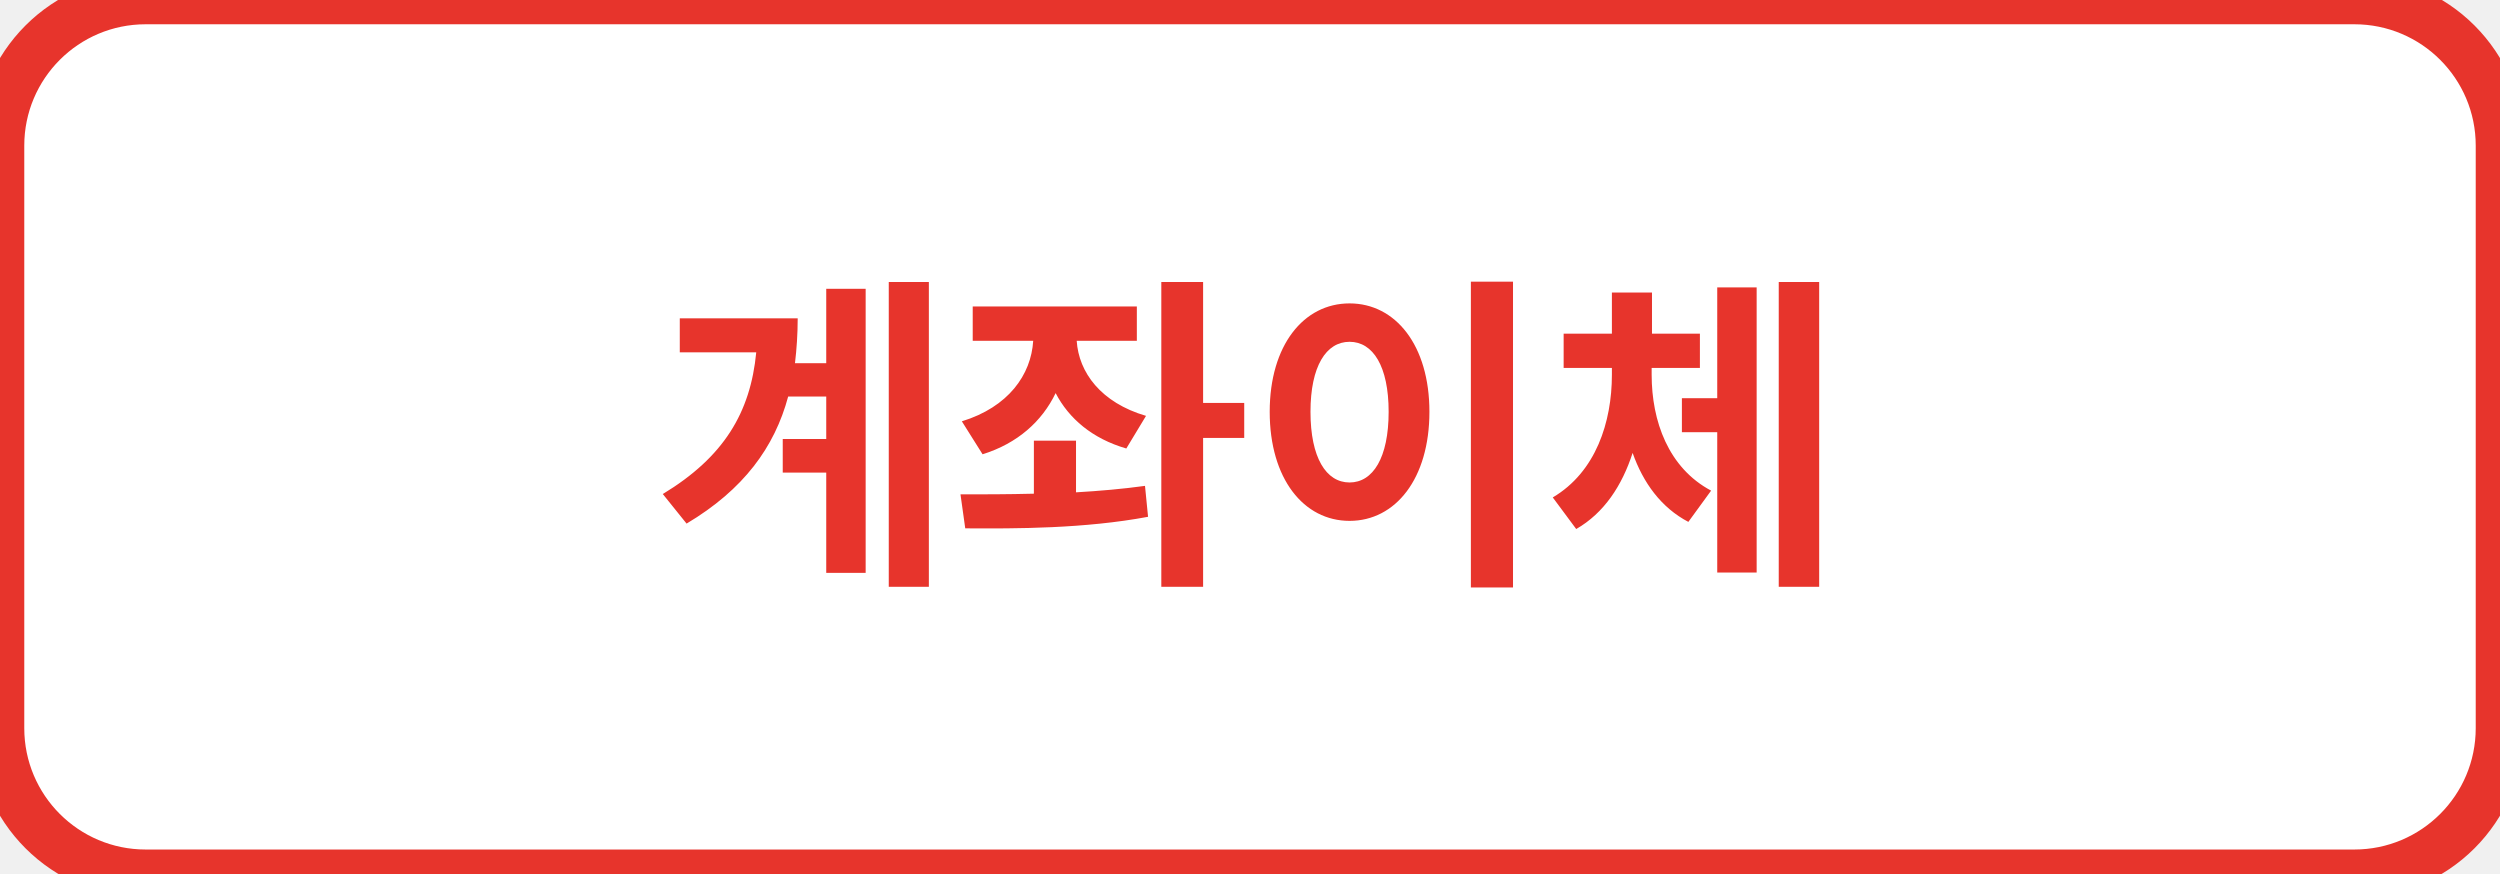
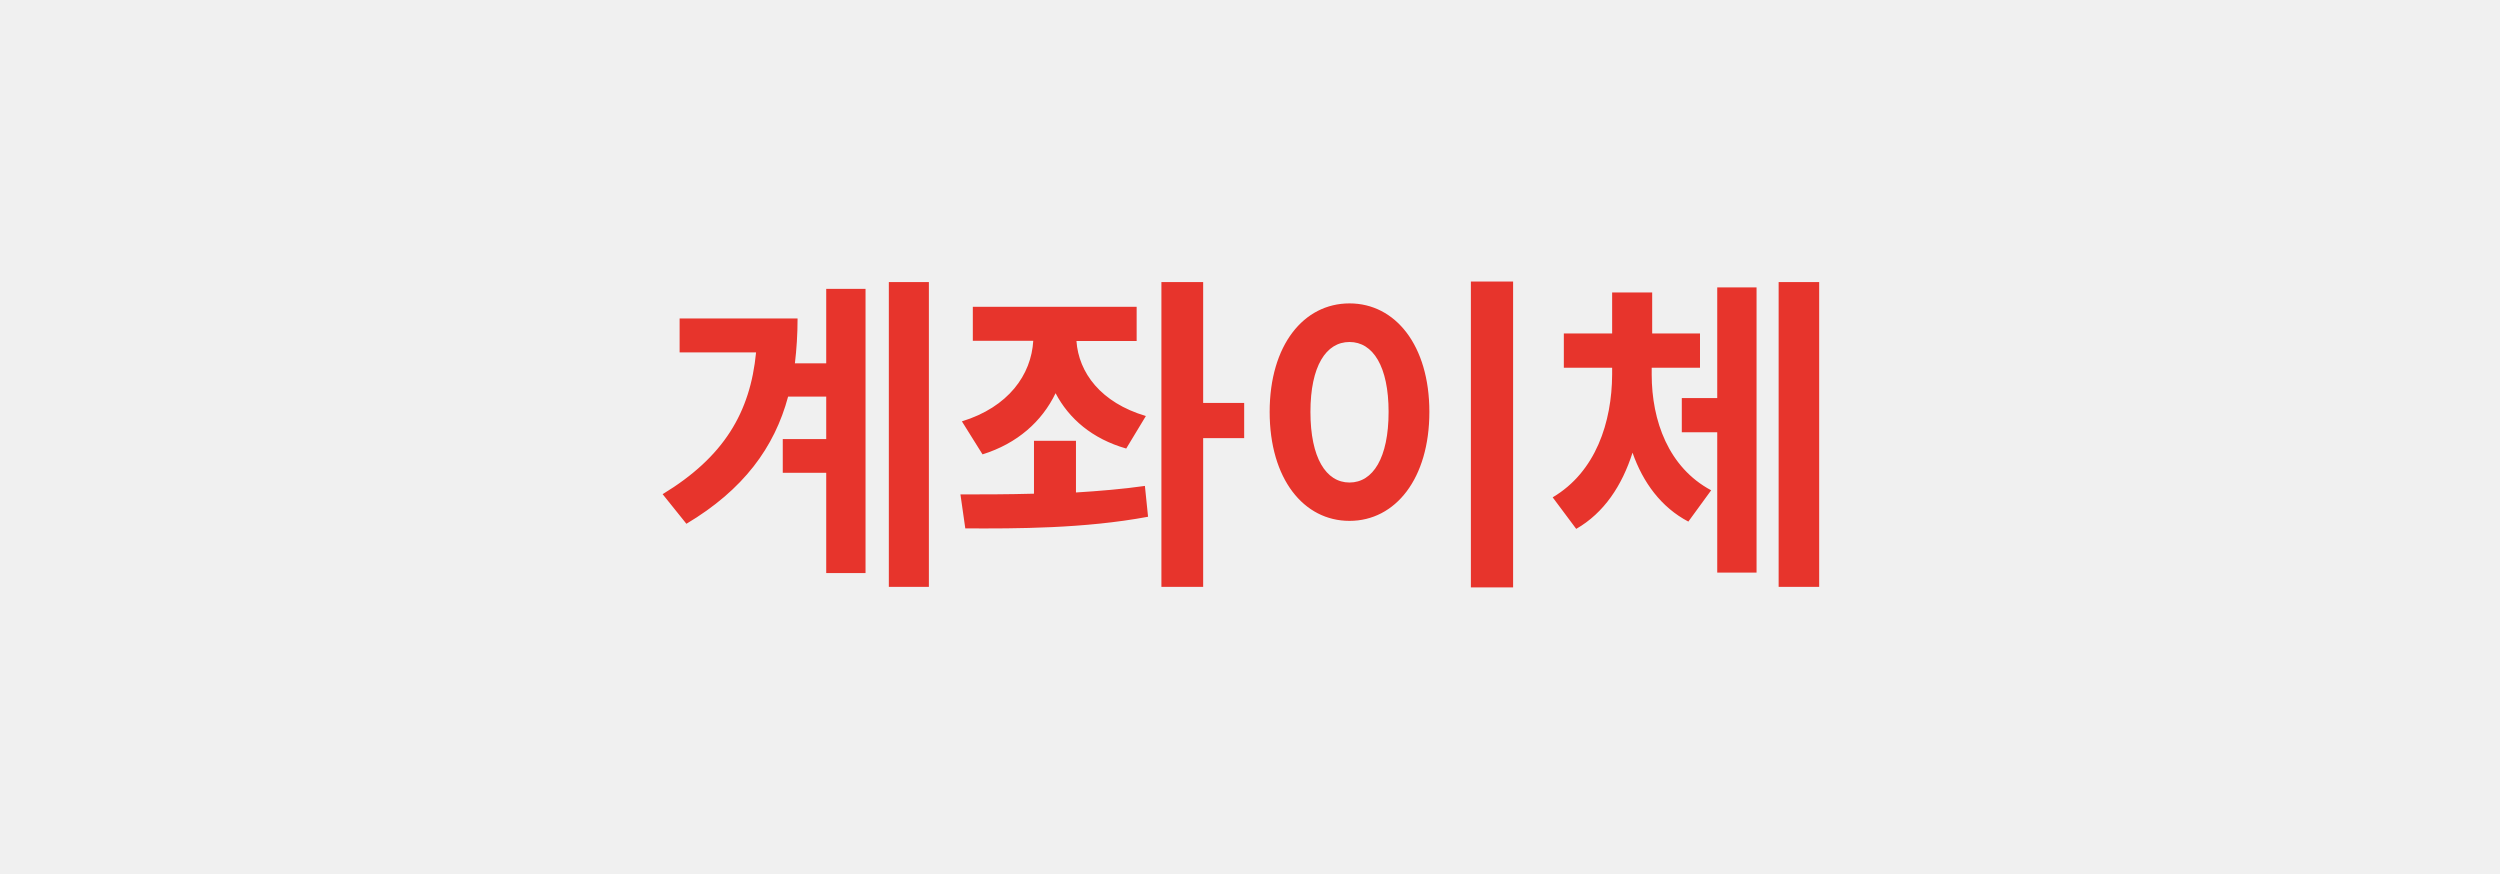
- <svg xmlns="http://www.w3.org/2000/svg" width="103" height="36" viewBox="0 0 103 36" fill="none">
-   <path d="M0 6C0 2.686 2.686 0 6 0H97C100.314 0 103 2.686 103 6V30C103 33.314 100.314 36 97 36H6C2.686 36 0 33.314 0 30V6Z" fill="white" />
-   <path d="M32.249 18.086V19.472H34.041V23.602H35.665V11.898H34.041V14.964H32.753C32.823 14.376 32.865 13.76 32.865 13.116H28.007V14.516H31.157C30.919 16.994 29.827 18.828 27.307 20.354L28.287 21.572C30.639 20.172 31.913 18.422 32.473 16.336H34.041V18.086H32.249ZM36.617 24.176H38.269V11.618H36.617V24.176ZM40.076 12.626V14.04H42.568C42.484 15.44 41.546 16.77 39.628 17.358L40.482 18.716C41.924 18.268 42.932 17.358 43.492 16.196C44.038 17.246 45.004 18.072 46.404 18.478L47.216 17.134C45.354 16.588 44.444 15.342 44.36 14.04H46.838V12.626H40.076ZM39.572 20.368L39.768 21.768C41.868 21.782 44.682 21.782 47.3 21.292L47.174 20.018C46.264 20.144 45.298 20.228 44.332 20.284V18.156H42.596V20.34C41.504 20.368 40.468 20.368 39.572 20.368ZM47.846 24.176H49.568V18.044H51.262V16.602H49.568V11.618H47.846V24.176ZM60.6 11.604V24.204H62.336V11.604H60.6ZM52.312 16.966C52.312 19.724 53.712 21.46 55.602 21.46C57.492 21.46 58.892 19.724 58.892 16.966C58.892 14.222 57.492 12.5 55.602 12.5C53.712 12.5 52.312 14.222 52.312 16.966ZM53.992 16.966C53.992 15.09 54.636 14.082 55.602 14.082C56.568 14.082 57.212 15.09 57.212 16.966C57.212 18.856 56.568 19.878 55.602 19.878C54.636 19.878 53.992 18.856 53.992 16.966ZM69.294 16.406V17.806H70.75V23.588H72.374V11.842H70.75V16.406H69.294ZM63.974 20.494L64.94 21.796C66.088 21.138 66.83 20.004 67.264 18.66C67.698 19.892 68.44 20.914 69.56 21.502L70.498 20.214C68.734 19.276 68.048 17.344 68.048 15.44V15.16H70.036V13.746H68.062V12.052H66.41V13.746H64.422V15.16H66.41V15.44C66.41 17.386 65.752 19.444 63.974 20.494ZM73.284 24.176H74.95V11.618H73.284V24.176Z" fill="#E7342C" />
-   <path d="M6 1H97V-1H6V1ZM102 6V30H104V6H102ZM97 35H6V37H97V35ZM1 30V6H-1V30H1ZM6 35C3.239 35 1 32.761 1 30H-1C-1 33.866 2.134 37 6 37V35ZM102 30C102 32.761 99.761 35 97 35V37C100.866 37 104 33.866 104 30H102ZM97 1C99.761 1 102 3.239 102 6H104C104 2.134 100.866 -1 97 -1V1ZM6 -1C2.134 -1 -1 2.134 -1 6H1C1 3.239 3.239 1 6 1V-1Z" fill="#E7342C" />
+ <svg xmlns="http://www.w3.org/2000/svg" version="1.1" id="레이어_1" x="0px" y="0px" viewBox="0 0 103 36" style="enable-background:new 0 0 103 36;" xml:space="preserve">
+   <style type="text/css">
+ 	.st0{fill:#E7342C;}
+ </style>
+   <path class="st0" d="M32.25,18.09v1.39h1.79v4.13h1.62V11.9h-1.62v3.07h-1.29c0.07-0.59,0.11-1.2,0.11-1.85h-4.86v1.4h3.15  c-0.24,2.48-1.33,4.31-3.85,5.84l0.98,1.22c2.35-1.4,3.63-3.15,4.19-5.24h1.57v1.75H32.25z M36.62,24.18h1.65V11.62h-1.65V24.18z   M40.08,12.63v1.41h2.49c-0.08,1.4-1.02,2.73-2.94,3.32l0.85,1.36c1.44-0.45,2.45-1.36,3.01-2.52c0.55,1.05,1.51,1.88,2.91,2.28  l0.81-1.34c-1.86-0.55-2.77-1.79-2.86-3.09h2.48v-1.41H40.08z M39.57,20.37l0.2,1.4c2.1,0.01,4.91,0.01,7.53-0.48l-0.13-1.27  c-0.91,0.13-1.88,0.21-2.84,0.27v-2.13H42.6v2.18C41.5,20.37,40.47,20.37,39.57,20.37z M47.85,24.18h1.72v-6.13h1.69V16.6h-1.69  v-4.98h-1.72V24.18z M60.6,11.6v12.6h1.74V11.6H60.6z M52.31,16.97c0,2.76,1.4,4.49,3.29,4.49s3.29-1.74,3.29-4.49  c0-2.74-1.4-4.47-3.29-4.47S52.31,14.22,52.31,16.97z M53.99,16.97c0-1.88,0.64-2.88,1.61-2.88s1.61,1.01,1.61,2.88  c0,1.89-0.64,2.91-1.61,2.91S53.99,18.86,53.99,16.97z M69.29,16.41v1.4h1.46v5.78h1.62V11.84h-1.62v4.56H69.29z M63.97,20.49  l0.97,1.3c1.15-0.66,1.89-1.79,2.32-3.14c0.43,1.23,1.18,2.25,2.3,2.84l0.94-1.29c-1.76-0.94-2.45-2.87-2.45-4.77v-0.28h1.99v-1.41  h-1.97v-1.69h-1.65v1.69h-1.99v1.41h1.99v0.28C66.41,17.39,65.75,19.44,63.97,20.49z M73.28,24.18h1.67V11.62h-1.67V24.18z" />
</svg>
